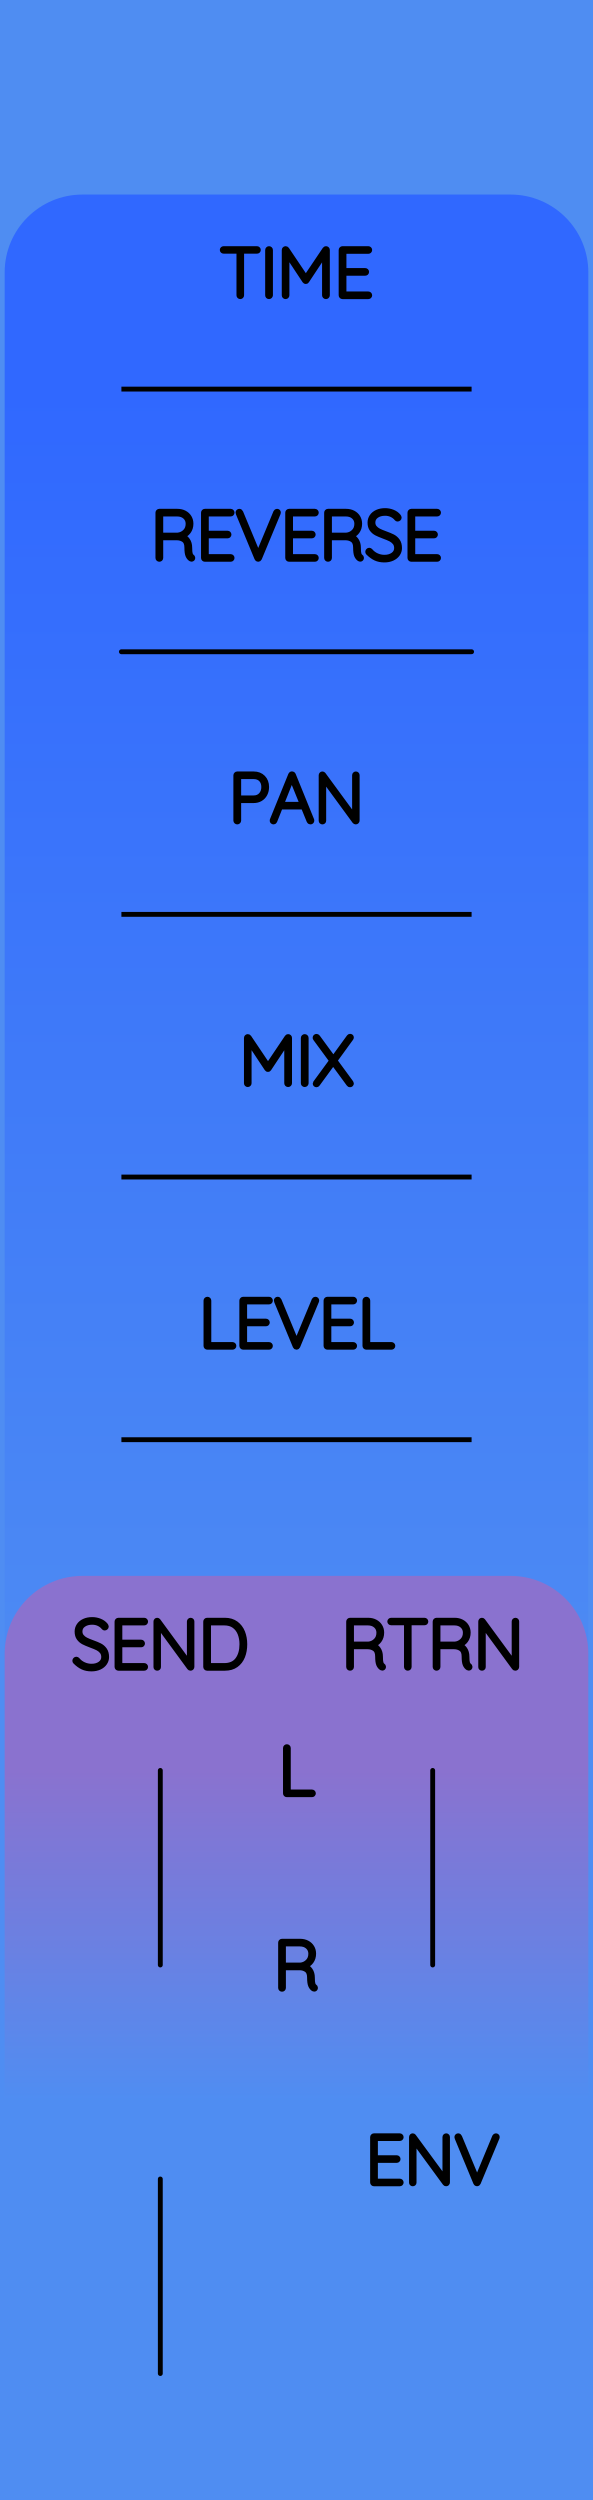
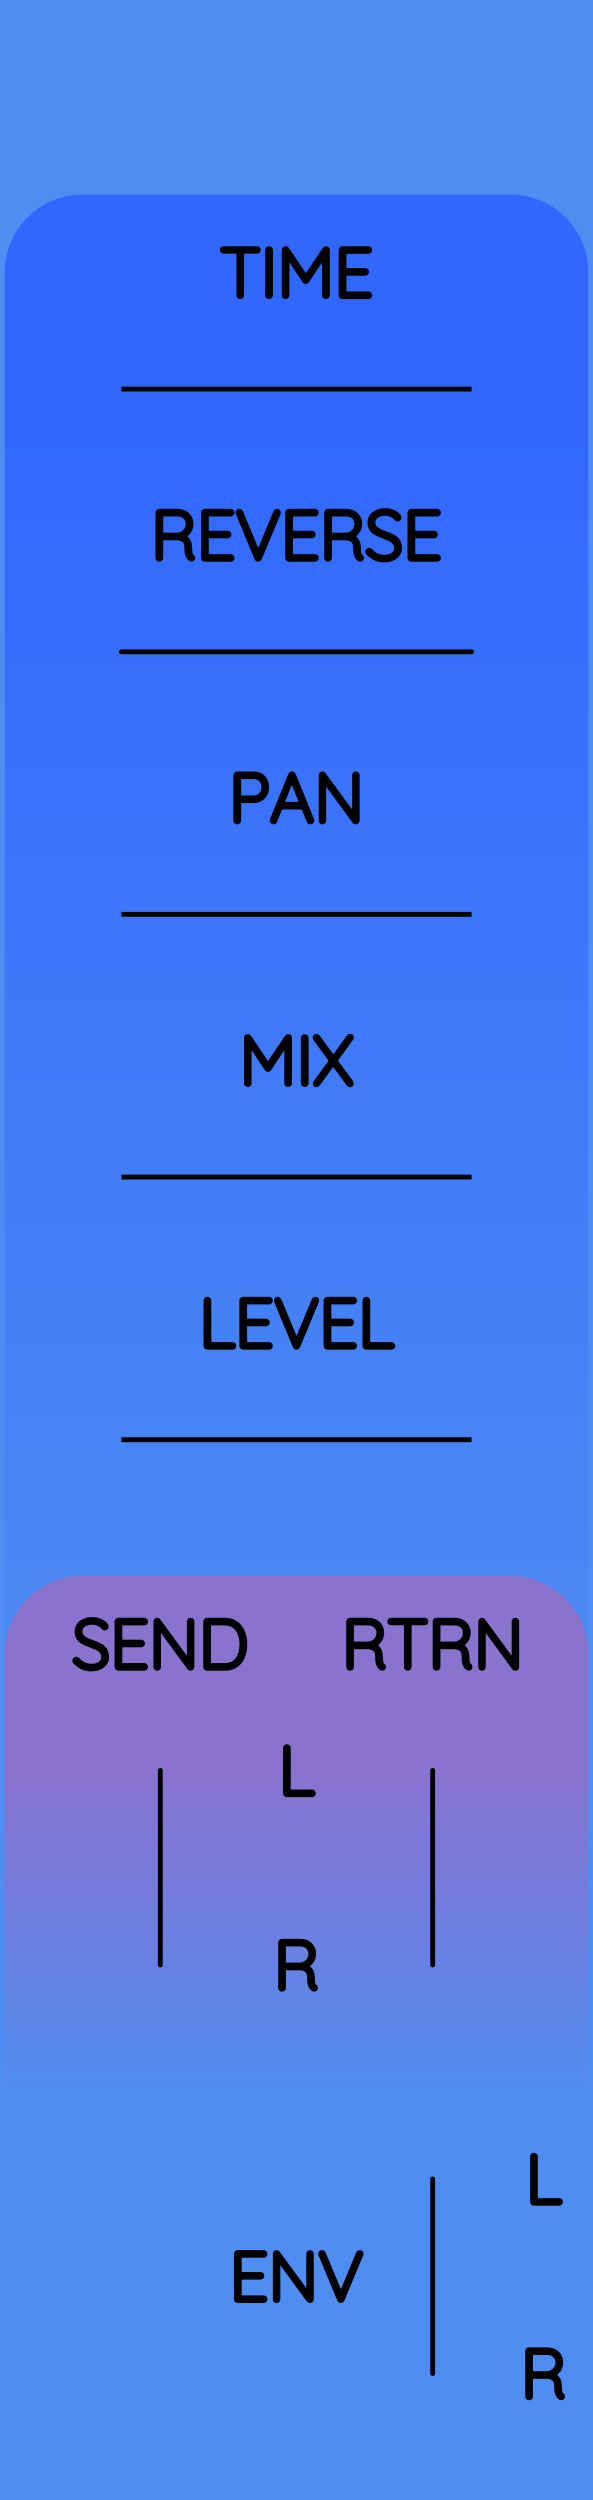
<svg xmlns="http://www.w3.org/2000/svg" width="30.48mm" height="128.50mm" viewBox="0 0 30.48 128.50">
  <g id="PanelLayer">
    <defs>
      <linearGradient id="gradient_controls" x1="0" y1="20" x2="0" y2="91" gradientUnits="userSpaceOnUse">
        <stop style="stop-color:#3068ff;stop-opacity:1;" offset="0" />
        <stop style="stop-color:#4f8df2;stop-opacity:1;" offset="1" />
      </linearGradient>
      <linearGradient id="gradient_send_return" x1="0" y1="91" x2="0" y2="108" gradientUnits="userSpaceOnUse">
        <stop style="stop-color:#8a72cf;stop-opacity:1;" offset="0" />
        <stop style="stop-color:#4f8df2;stop-opacity:1;" offset="1" />
      </linearGradient>
    </defs>
    <rect id="border_rect" width="30.48" height="128.5" x="0" y="0" style="display:inline;fill:#4f8df2;fill-opacity:1;stroke:none;" />
    <path id="controls_art" d="M 0.24,91.00 L 0.24,14.00 A 4 4 0 0 1 4.24 10 L 26.24,10.00 A 4 4 0 0 1 30.24 14 L 30.24,10.00 L 30.24,91.00 z" style="fill:url(#gradient_controls);fill-opacity:1;stroke-width:0;" />
    <path id="send_return_art" d="M 0.24,108.00 L 0.24,85.00 A 4 4 0 0 1 4.24 81 L 26.24,81.00 A 4 4 0 0 1 30.24 85 L 30.24,81.00 L 30.24,108.00 z" style="fill:url(#gradient_send_return);fill-opacity:1;stroke-width:0;" />
    <path d="M 8.24,91.00 L 8.24,101.00 " style="stroke:#000000;stroke-width:0.25;stroke-linecap:round;stroke-linejoin:bevel;stroke-dasharray:none" fill="none" />
    <path d="M3.866 85.414Q3.844 85.392 3.844 85.361Q3.844 85.333 3.869 85.306Q3.894 85.28 3.922 85.28Q3.954 85.28 3.982 85.311Q4.12 85.474 4.308 85.558Q4.497 85.643 4.705 85.643Q4.977 85.643 5.153 85.513Q5.33 85.382 5.33 85.167Q5.326 84.997 5.238 84.888Q5.15 84.779 5.021 84.713Q4.892 84.648 4.67 84.567Q4.426 84.475 4.291 84.405Q4.155 84.334 4.058 84.204Q3.961 84.073 3.961 83.862Q3.961 83.689 4.056 83.547Q4.151 83.406 4.328 83.325Q4.504 83.244 4.737 83.244Q4.945 83.244 5.132 83.32Q5.319 83.396 5.428 83.533Q5.464 83.583 5.464 83.608Q5.464 83.636 5.437 83.659Q5.411 83.682 5.379 83.682Q5.351 83.682 5.333 83.66Q5.234 83.533 5.079 83.459Q4.924 83.385 4.737 83.385Q4.469 83.385 4.291 83.512Q4.112 83.639 4.112 83.858Q4.112 84.01 4.199 84.115Q4.285 84.221 4.416 84.287Q4.546 84.352 4.74 84.422Q4.987 84.511 5.132 84.585Q5.277 84.659 5.379 84.8Q5.481 84.941 5.481 85.174Q5.481 85.336 5.386 85.477Q5.291 85.618 5.113 85.701Q4.934 85.784 4.705 85.784Q4.444 85.784 4.25 85.694Q4.056 85.604 3.866 85.414ZM7.485 85.678Q7.485 85.71 7.464 85.729Q7.443 85.749 7.415 85.749H6.085Q6.056 85.749 6.035 85.728Q6.014 85.707 6.014 85.678V83.35Q6.014 83.322 6.035 83.301Q6.056 83.279 6.085 83.279H7.415Q7.443 83.279 7.464 83.301Q7.485 83.322 7.485 83.35Q7.485 83.382 7.464 83.401Q7.443 83.421 7.415 83.421H6.162V84.405H7.256Q7.284 84.405 7.305 84.426Q7.326 84.447 7.326 84.475Q7.326 84.507 7.305 84.526Q7.284 84.546 7.256 84.546H6.162V85.608H7.415Q7.443 85.608 7.464 85.629Q7.485 85.65 7.485 85.678ZM9.866 83.346V85.671Q9.866 85.71 9.845 85.729Q9.824 85.749 9.792 85.749Q9.757 85.749 9.736 85.721L8.148 83.551V85.689Q8.148 85.714 8.129 85.731Q8.109 85.749 8.081 85.749Q8.05 85.749 8.032 85.731Q8.014 85.714 8.014 85.689V83.35Q8.014 83.315 8.034 83.297Q8.053 83.279 8.078 83.279Q8.109 83.279 8.131 83.304L9.732 85.488V83.346Q9.732 83.318 9.752 83.299Q9.771 83.279 9.799 83.279Q9.831 83.279 9.849 83.299Q9.866 83.318 9.866 83.346ZM12.583 84.514Q12.583 84.863 12.472 85.142Q12.36 85.421 12.131 85.585Q11.902 85.749 11.56 85.749H10.642Q10.614 85.749 10.593 85.728Q10.572 85.707 10.572 85.678V83.35Q10.572 83.322 10.593 83.301Q10.614 83.279 10.642 83.279H11.56Q11.898 83.279 12.129 83.449Q12.36 83.618 12.472 83.898Q12.583 84.179 12.583 84.514ZM12.434 84.514Q12.434 84.214 12.338 83.966Q12.241 83.717 12.038 83.569Q11.835 83.421 11.524 83.421H10.72V85.608H11.524Q11.983 85.608 12.209 85.306Q12.434 85.004 12.434 84.514Z" style="stroke:#000000;stroke-width:0.25;stroke-linecap:round;stroke-linejoin:bevel" />
    <path d="M 22.24,91.00 L 22.24,101.00 " style="stroke:#000000;stroke-width:0.25;stroke-linecap:round;stroke-linejoin:bevel;stroke-dasharray:none" fill="none" />
    <path d="M19.716 85.675Q19.716 85.707 19.697 85.726Q19.677 85.745 19.649 85.745Q19.628 85.745 19.617 85.738Q19.522 85.685 19.465 85.56Q19.409 85.435 19.409 85.149Q19.409 84.86 19.254 84.752Q19.099 84.645 18.894 84.645H18.068V85.678Q18.068 85.707 18.047 85.728Q18.026 85.749 17.994 85.749Q17.963 85.749 17.941 85.728Q17.92 85.707 17.92 85.678V83.35Q17.92 83.322 17.941 83.301Q17.963 83.279 17.991 83.279H18.922Q19.127 83.279 19.285 83.362Q19.444 83.445 19.532 83.59Q19.621 83.734 19.621 83.918Q19.621 84.154 19.495 84.324Q19.37 84.493 19.169 84.553Q19.338 84.606 19.448 84.763Q19.557 84.92 19.557 85.149Q19.557 85.385 19.587 85.479Q19.617 85.572 19.677 85.611Q19.716 85.636 19.716 85.675ZM18.94 84.504Q19.162 84.482 19.317 84.327Q19.473 84.172 19.473 83.921Q19.473 83.703 19.317 83.562Q19.162 83.421 18.904 83.421H18.068V84.504ZM21.889 83.346Q21.889 83.378 21.87 83.396Q21.85 83.413 21.818 83.413H21.032V85.678Q21.032 85.707 21.011 85.728Q20.989 85.749 20.961 85.749Q20.929 85.749 20.91 85.728Q20.891 85.707 20.891 85.678V83.413H20.104Q20.076 83.413 20.055 83.394Q20.033 83.375 20.033 83.346Q20.033 83.318 20.055 83.299Q20.076 83.279 20.104 83.279H21.818Q21.847 83.279 21.868 83.299Q21.889 83.318 21.889 83.346ZM24.161 85.675Q24.161 85.707 24.142 85.726Q24.122 85.745 24.094 85.745Q24.073 85.745 24.062 85.738Q23.967 85.685 23.91 85.56Q23.854 85.435 23.854 85.149Q23.854 84.86 23.699 84.752Q23.544 84.645 23.339 84.645H22.513V85.678Q22.513 85.707 22.492 85.728Q22.471 85.749 22.439 85.749Q22.408 85.749 22.386 85.728Q22.365 85.707 22.365 85.678V83.35Q22.365 83.322 22.386 83.301Q22.408 83.279 22.436 83.279H23.367Q23.572 83.279 23.73 83.362Q23.889 83.445 23.977 83.59Q24.066 83.734 24.066 83.918Q24.066 84.154 23.94 84.324Q23.815 84.493 23.614 84.553Q23.783 84.606 23.893 84.763Q24.002 84.92 24.002 85.149Q24.002 85.385 24.032 85.479Q24.062 85.572 24.122 85.611Q24.161 85.636 24.161 85.675ZM23.385 84.504Q23.607 84.482 23.762 84.327Q23.918 84.172 23.918 83.921Q23.918 83.703 23.762 83.562Q23.607 83.421 23.349 83.421H22.513V84.504ZM26.56 83.346V85.671Q26.56 85.71 26.539 85.729Q26.517 85.749 26.486 85.749Q26.45 85.749 26.429 85.721L24.842 83.551V85.689Q24.842 85.714 24.822 85.731Q24.803 85.749 24.775 85.749Q24.743 85.749 24.725 85.731Q24.708 85.714 24.708 85.689V83.35Q24.708 83.315 24.727 83.297Q24.747 83.279 24.771 83.279Q24.803 83.279 24.824 83.304L26.426 85.488V83.346Q26.426 83.318 26.445 83.299Q26.465 83.279 26.493 83.279Q26.524 83.279 26.542 83.299Q26.56 83.318 26.56 83.346Z" style="stroke:#000000;stroke-width:0.25;stroke-linecap:round;stroke-linejoin:bevel" />
    <path d="M16.108 92.178Q16.108 92.21 16.087 92.229Q16.066 92.249 16.037 92.249H14.743Q14.711 92.249 14.691 92.228Q14.672 92.207 14.672 92.178V89.85Q14.672 89.822 14.693 89.801Q14.714 89.779 14.746 89.779Q14.778 89.779 14.799 89.801Q14.82 89.822 14.82 89.85V92.108H16.037Q16.066 92.108 16.087 92.129Q16.108 92.15 16.108 92.178Z" style="stroke:#000000;stroke-width:0.25;stroke-linecap:round;stroke-linejoin:bevel" />
    <path d="M16.217 102.175Q16.217 102.207 16.198 102.226Q16.178 102.245 16.15 102.245Q16.129 102.245 16.118 102.238Q16.023 102.185 15.967 102.06Q15.91 101.935 15.91 101.649Q15.91 101.36 15.755 101.252Q15.6 101.145 15.395 101.145H14.57V102.178Q14.57 102.207 14.549 102.228Q14.527 102.249 14.496 102.249Q14.464 102.249 14.443 102.228Q14.422 102.207 14.422 102.178V99.85Q14.422 99.822 14.443 99.801Q14.464 99.779 14.492 99.779H15.423Q15.628 99.779 15.787 99.862Q15.946 99.945 16.034 100.09Q16.122 100.234 16.122 100.418Q16.122 100.654 15.997 100.824Q15.871 100.993 15.67 101.053Q15.84 101.106 15.949 101.263Q16.058 101.42 16.058 101.649Q16.058 101.885 16.088 101.979Q16.118 102.072 16.178 102.111Q16.217 102.136 16.217 102.175ZM15.441 101.004Q15.663 100.982 15.819 100.827Q15.974 100.672 15.974 100.421Q15.974 100.203 15.819 100.062Q15.663 99.921 15.406 99.921H14.57V101.004Z" style="stroke:#000000;stroke-width:0.25;stroke-linecap:round;stroke-linejoin:bevel" />
-     <path d="M 8.24,112.00 L 8.24,122.00 " style="stroke:#000000;stroke-width:0.25;stroke-linecap:round;stroke-linejoin:bevel;stroke-dasharray:none" fill="none" />
-     <path id="env_label" d="M20.621 112.178Q20.621 112.21 20.6 112.229Q20.578 112.249 20.55 112.249H19.22Q19.192 112.249 19.171 112.228Q19.15 112.207 19.15 112.178V109.85Q19.15 109.822 19.171 109.801Q19.192 109.779 19.22 109.779H20.55Q20.578 109.779 20.6 109.801Q20.621 109.822 20.621 109.85Q20.621 109.882 20.6 109.901Q20.578 109.921 20.55 109.921H19.298V110.905H20.391Q20.42 110.905 20.441 110.926Q20.462 110.947 20.462 110.975Q20.462 111.007 20.441 111.026Q20.42 111.046 20.391 111.046H19.298V112.108H20.55Q20.578 112.108 20.6 112.129Q20.621 112.15 20.621 112.178ZM23.002 109.846V112.171Q23.002 112.21 22.981 112.229Q22.96 112.249 22.928 112.249Q22.893 112.249 22.872 112.221L21.284 110.051V112.189Q21.284 112.214 21.265 112.231Q21.245 112.249 21.217 112.249Q21.185 112.249 21.168 112.231Q21.15 112.214 21.15 112.189V109.85Q21.15 109.815 21.169 109.797Q21.189 109.779 21.213 109.779Q21.245 109.779 21.266 109.804L22.868 111.988V109.846Q22.868 109.818 22.887 109.799Q22.907 109.779 22.935 109.779Q22.967 109.779 22.984 109.799Q23.002 109.818 23.002 109.846ZM25.56 109.843Q25.56 109.857 25.553 109.878L24.586 112.203Q24.565 112.249 24.519 112.249Q24.498 112.249 24.478 112.236Q24.459 112.224 24.452 112.203L23.492 109.889Q23.482 109.868 23.482 109.846Q23.482 109.818 23.501 109.799Q23.521 109.779 23.549 109.779Q23.602 109.779 23.626 109.836L24.523 111.991L25.422 109.825Q25.447 109.779 25.489 109.779Q25.521 109.779 25.54 109.797Q25.56 109.815 25.56 109.843Z" style="stroke:#000000;stroke-width:0.25;stroke-linecap:round;stroke-linejoin:bevel" />
+     <path id="env_label" d="M13.621 118.178Q13.621 118.21 13.6 118.229Q13.578 118.249 13.55 118.249H12.22Q12.192 118.249 12.171 118.228Q12.15 118.207 12.15 118.178V115.85Q12.15 115.822 12.171 115.801Q12.192 115.779 12.22 115.779H13.55Q13.578 115.779 13.6 115.801Q13.621 115.822 13.621 115.85Q13.621 115.882 13.6 115.901Q13.578 115.921 13.55 115.921H12.298V116.905H13.391Q13.42 116.905 13.441 116.926Q13.462 116.947 13.462 116.975Q13.462 117.007 13.441 117.026Q13.42 117.046 13.391 117.046H12.298V118.108H13.55Q13.578 118.108 13.6 118.129Q13.621 118.15 13.621 118.178ZM16.002 115.846V118.171Q16.002 118.21 15.981 118.229Q15.96 118.249 15.928 118.249Q15.893 118.249 15.871 118.221L14.284 116.051V118.189Q14.284 118.214 14.265 118.231Q14.245 118.249 14.217 118.249Q14.185 118.249 14.168 118.231Q14.15 118.214 14.15 118.189V115.85Q14.15 115.815 14.169 115.797Q14.189 115.779 14.213 115.779Q14.245 115.779 14.266 115.804L15.868 117.988V115.846Q15.868 115.818 15.887 115.799Q15.907 115.779 15.935 115.779Q15.967 115.779 15.984 115.799Q16.002 115.818 16.002 115.846ZM18.56 115.843Q18.56 115.857 18.553 115.878L17.586 118.203Q17.565 118.249 17.519 118.249Q17.498 118.249 17.478 118.236Q17.459 118.224 17.452 118.203L16.492 115.889Q16.482 115.868 16.482 115.846Q16.482 115.818 16.501 115.799Q16.521 115.779 16.549 115.779Q16.602 115.779 16.626 115.836L17.523 117.991L18.422 115.825Q18.447 115.779 18.489 115.779Q18.521 115.779 18.54 115.797Q18.56 115.815 18.56 115.843Z" style="stroke:#000000;stroke-width:0.25;stroke-linecap:round;stroke-linejoin:bevel" />
+     <path d="M 22.24,112.00 L 22.24,122.00 " style="stroke:#000000;stroke-width:0.25;stroke-linecap:round;stroke-linejoin:bevel;stroke-dasharray:none" fill="none" />
+     <path d="M28.808 113.178Q28.808 113.21 28.787 113.229Q28.765 113.249 28.737 113.249H27.443Q27.411 113.249 27.391 113.228Q27.372 113.207 27.372 113.178V110.85Q27.372 110.822 27.393 110.801Q27.414 110.779 27.446 110.779Q27.478 110.779 27.499 110.801Q27.52 110.822 27.52 110.85V113.108H28.737Q28.765 113.108 28.787 113.129Q28.808 113.15 28.808 113.178Z" style="stroke:#000000;stroke-width:0.25;stroke-linecap:round;stroke-linejoin:bevel" />
+     <path d="M28.917 123.175Q28.917 123.207 28.898 123.226Q28.878 123.245 28.85 123.245Q28.829 123.245 28.818 123.238Q28.723 123.185 28.667 123.06Q28.61 122.935 28.61 122.649Q28.61 122.36 28.455 122.252Q28.3 122.145 28.095 122.145H27.27V123.178Q27.27 123.207 27.249 123.228Q27.227 123.249 27.196 123.249Q27.164 123.249 27.143 123.228Q27.122 123.207 27.122 123.178V120.85Q27.122 120.822 27.143 120.801Q27.164 120.779 27.192 120.779H28.123Q28.328 120.779 28.487 120.862Q28.646 120.945 28.734 121.09Q28.822 121.234 28.822 121.418Q28.822 121.654 28.697 121.824Q28.572 121.993 28.37 122.053Q28.54 122.106 28.649 122.263Q28.758 122.42 28.758 122.649Q28.758 122.885 28.788 122.979Q28.818 123.072 28.878 123.111Q28.917 123.136 28.917 123.175ZM28.141 122.004Q28.363 121.982 28.519 121.827Q28.674 121.672 28.674 121.421Q28.674 121.203 28.519 121.062Q28.363 120.921 28.106 120.921H27.27V122.004Z" style="stroke:#000000;stroke-width:0.25;stroke-linecap:round;stroke-linejoin:bevel" />
    <path d="M 6.24,20.00 L 24.24,20.00 z " style="stroke:#000000;stroke-width:0.25;stroke-linecap:round;stroke-linejoin:bevel;stroke-dasharray:none" />
    <path d="M13.279 12.846Q13.279 12.878 13.259 12.896Q13.24 12.913 13.208 12.913H12.421V15.178Q12.421 15.207 12.4 15.228Q12.379 15.249 12.351 15.249Q12.319 15.249 12.3 15.228Q12.28 15.207 12.28 15.178V12.913H11.493Q11.465 12.913 11.444 12.894Q11.423 12.875 11.423 12.846Q11.423 12.818 11.444 12.799Q11.465 12.779 11.493 12.779H13.208Q13.236 12.779 13.257 12.799Q13.279 12.818 13.279 12.846ZM13.829 15.249Q13.794 15.249 13.774 15.228Q13.755 15.207 13.755 15.175V12.854Q13.755 12.822 13.776 12.801Q13.797 12.779 13.829 12.779Q13.861 12.779 13.882 12.801Q13.903 12.822 13.903 12.854V15.175Q13.899 15.207 13.878 15.228Q13.857 15.249 13.829 15.249ZM16.828 12.85V15.178Q16.828 15.207 16.805 15.228Q16.782 15.249 16.753 15.249Q16.722 15.249 16.701 15.228Q16.679 15.207 16.679 15.178V13.069L15.769 14.444Q15.752 14.473 15.72 14.473Q15.681 14.473 15.663 14.444L14.75 13.065V15.178Q14.75 15.207 14.729 15.228Q14.707 15.249 14.679 15.249Q14.647 15.249 14.628 15.228Q14.608 15.207 14.608 15.178V12.85Q14.608 12.825 14.628 12.802Q14.647 12.779 14.676 12.779Q14.721 12.779 14.743 12.811L15.72 14.265L16.697 12.811Q16.725 12.772 16.764 12.779Q16.792 12.783 16.81 12.802Q16.828 12.822 16.828 12.85ZM19.004 15.178Q19.004 15.21 18.983 15.229Q18.962 15.249 18.934 15.249H17.604Q17.575 15.249 17.554 15.228Q17.533 15.207 17.533 15.178V12.85Q17.533 12.822 17.554 12.801Q17.575 12.779 17.604 12.779H18.934Q18.962 12.779 18.983 12.801Q19.004 12.822 19.004 12.85Q19.004 12.882 18.983 12.901Q18.962 12.921 18.934 12.921H17.681V13.905H18.775Q18.803 13.905 18.824 13.926Q18.845 13.947 18.845 13.975Q18.845 14.007 18.824 14.027Q18.803 14.046 18.775 14.046H17.681V15.108H18.934Q18.962 15.108 18.983 15.129Q19.004 15.15 19.004 15.178Z" style="stroke:#000000;stroke-width:0.25;stroke-linecap:round;stroke-linejoin:bevel" />
    <path d="M9.911 28.675Q9.911 28.706 9.892 28.726Q9.872 28.745 9.844 28.745Q9.823 28.745 9.813 28.738Q9.717 28.685 9.661 28.56Q9.604 28.435 9.604 28.149Q9.604 27.86 9.449 27.752Q9.294 27.645 9.089 27.645H8.264V28.678Q8.264 28.706 8.243 28.728Q8.221 28.749 8.19 28.749Q8.158 28.749 8.137 28.728Q8.116 28.706 8.116 28.678V26.35Q8.116 26.322 8.137 26.301Q8.158 26.279 8.186 26.279H9.118Q9.322 26.279 9.481 26.362Q9.64 26.445 9.728 26.59Q9.816 26.735 9.816 26.918Q9.816 27.154 9.691 27.324Q9.566 27.493 9.364 27.553Q9.534 27.606 9.643 27.763Q9.753 27.92 9.753 28.149Q9.753 28.386 9.783 28.479Q9.813 28.572 9.872 28.611Q9.911 28.636 9.911 28.675ZM9.135 27.503Q9.357 27.482 9.513 27.327Q9.668 27.172 9.668 26.921Q9.668 26.703 9.513 26.562Q9.357 26.421 9.1 26.421H8.264V27.503ZM11.929 28.678Q11.929 28.71 11.908 28.729Q11.887 28.749 11.859 28.749H10.529Q10.5 28.749 10.479 28.728Q10.458 28.706 10.458 28.678V26.35Q10.458 26.322 10.479 26.301Q10.5 26.279 10.529 26.279H11.859Q11.887 26.279 11.908 26.301Q11.929 26.322 11.929 26.35Q11.929 26.382 11.908 26.401Q11.887 26.421 11.859 26.421H10.606V27.405H11.7Q11.728 27.405 11.749 27.426Q11.77 27.447 11.77 27.475Q11.77 27.507 11.749 27.526Q11.728 27.546 11.7 27.546H10.606V28.608H11.859Q11.887 28.608 11.908 28.629Q11.929 28.65 11.929 28.678ZM14.31 26.343Q14.31 26.357 14.303 26.378L13.337 28.703Q13.316 28.749 13.27 28.749Q13.249 28.749 13.229 28.736Q13.21 28.724 13.203 28.703L12.243 26.389Q12.233 26.368 12.233 26.346Q12.233 26.318 12.252 26.299Q12.271 26.279 12.3 26.279Q12.352 26.279 12.377 26.336L13.273 28.491L14.173 26.325Q14.197 26.279 14.24 26.279Q14.272 26.279 14.291 26.297Q14.31 26.315 14.31 26.343ZM16.258 28.678Q16.258 28.71 16.237 28.729Q16.215 28.749 16.187 28.749H14.857Q14.829 28.749 14.808 28.728Q14.787 28.706 14.787 28.678V26.35Q14.787 26.322 14.808 26.301Q14.829 26.279 14.857 26.279H16.187Q16.215 26.279 16.237 26.301Q16.258 26.322 16.258 26.35Q16.258 26.382 16.237 26.401Q16.215 26.421 16.187 26.421H14.935V27.405H16.029Q16.057 27.405 16.078 27.426Q16.099 27.447 16.099 27.475Q16.099 27.507 16.078 27.526Q16.057 27.546 16.029 27.546H14.935V28.608H16.187Q16.215 28.608 16.237 28.629Q16.258 28.65 16.258 28.678ZM18.583 28.675Q18.583 28.706 18.563 28.726Q18.544 28.745 18.515 28.745Q18.494 28.745 18.484 28.738Q18.389 28.685 18.332 28.56Q18.276 28.435 18.276 28.149Q18.276 27.86 18.12 27.752Q17.965 27.645 17.761 27.645H16.935V28.678Q16.935 28.706 16.914 28.728Q16.893 28.749 16.861 28.749Q16.829 28.749 16.808 28.728Q16.787 28.706 16.787 28.678V26.35Q16.787 26.322 16.808 26.301Q16.829 26.279 16.858 26.279H17.789Q17.993 26.279 18.152 26.362Q18.311 26.445 18.399 26.59Q18.487 26.735 18.487 26.918Q18.487 27.154 18.362 27.324Q18.237 27.493 18.036 27.553Q18.205 27.606 18.314 27.763Q18.424 27.92 18.424 28.149Q18.424 28.386 18.454 28.479Q18.484 28.572 18.544 28.611Q18.583 28.636 18.583 28.675ZM17.806 27.503Q18.029 27.482 18.184 27.327Q18.339 27.172 18.339 26.921Q18.339 26.703 18.184 26.562Q18.029 26.421 17.771 26.421H16.935V27.503ZM18.921 28.414Q18.9 28.392 18.9 28.361Q18.9 28.333 18.925 28.306Q18.95 28.28 18.978 28.28Q19.009 28.28 19.038 28.311Q19.175 28.474 19.364 28.558Q19.553 28.643 19.761 28.643Q20.032 28.643 20.209 28.512Q20.385 28.382 20.385 28.167Q20.382 27.997 20.294 27.888Q20.205 27.779 20.077 27.713Q19.948 27.648 19.726 27.567Q19.482 27.475 19.346 27.405Q19.21 27.334 19.113 27.204Q19.017 27.073 19.017 26.861Q19.017 26.689 19.112 26.547Q19.207 26.406 19.383 26.325Q19.56 26.244 19.793 26.244Q20.001 26.244 20.188 26.32Q20.375 26.396 20.484 26.533Q20.519 26.583 20.519 26.608Q20.519 26.636 20.493 26.659Q20.466 26.682 20.435 26.682Q20.406 26.682 20.389 26.66Q20.29 26.533 20.135 26.459Q19.98 26.385 19.793 26.385Q19.524 26.385 19.346 26.512Q19.168 26.639 19.168 26.858Q19.168 27.01 19.255 27.116Q19.341 27.221 19.472 27.287Q19.602 27.352 19.796 27.422Q20.043 27.511 20.188 27.585Q20.332 27.659 20.435 27.8Q20.537 27.941 20.537 28.174Q20.537 28.336 20.442 28.477Q20.346 28.618 20.168 28.701Q19.99 28.784 19.761 28.784Q19.5 28.784 19.306 28.694Q19.112 28.604 18.921 28.414ZM22.541 28.678Q22.541 28.71 22.52 28.729Q22.498 28.749 22.47 28.749H21.14Q21.112 28.749 21.091 28.728Q21.07 28.706 21.07 28.678V26.35Q21.07 26.322 21.091 26.301Q21.112 26.279 21.14 26.279H22.47Q22.498 26.279 22.52 26.301Q22.541 26.322 22.541 26.35Q22.541 26.382 22.52 26.401Q22.498 26.421 22.47 26.421H21.218V27.405H22.311Q22.34 27.405 22.361 27.426Q22.382 27.447 22.382 27.475Q22.382 27.507 22.361 27.526Q22.34 27.546 22.311 27.546H21.218V28.608H22.47Q22.498 28.608 22.52 28.629Q22.541 28.65 22.541 28.678Z" style="stroke:#000000;stroke-width:0.25;stroke-linecap:round;stroke-linejoin:bevel" />
    <path id="reverse_line_art" d="M 6.24,33.50 L 24.24,33.50 " style="stroke:#000000;stroke-width:0.25;stroke-linecap:round;stroke-linejoin:bevel;stroke-dasharray:none" fill="none" />
    <path d="M 6.24,47.00 L 24.24,47.00 z " style="stroke:#000000;stroke-width:0.25;stroke-linecap:round;stroke-linejoin:bevel;stroke-dasharray:none" />
    <path d="M13.705 40.453Q13.705 40.651 13.623 40.811Q13.54 40.972 13.388 41.062Q13.236 41.152 13.039 41.152H12.27V42.178Q12.27 42.206 12.247 42.228Q12.224 42.249 12.195 42.249Q12.164 42.249 12.143 42.228Q12.121 42.206 12.121 42.178V39.85Q12.121 39.822 12.143 39.801Q12.164 39.779 12.192 39.779H13.039Q13.338 39.779 13.522 39.966Q13.705 40.153 13.705 40.453ZM13.557 40.453Q13.557 40.21 13.418 40.065Q13.279 39.92 13.039 39.92H12.27V41.011H13.039Q13.275 41.011 13.416 40.854Q13.557 40.697 13.557 40.453ZM16.03 42.182Q16.03 42.214 16.009 42.231Q15.988 42.249 15.956 42.249Q15.931 42.249 15.912 42.236Q15.893 42.224 15.886 42.203L15.589 41.476L15.593 41.483H14.411L14.125 42.203Q14.108 42.249 14.062 42.249Q14.03 42.249 14.011 42.231Q13.991 42.214 13.988 42.189Q13.984 42.175 13.991 42.154L14.94 39.818Q14.951 39.79 14.967 39.781Q14.982 39.772 15.007 39.772Q15.06 39.772 15.078 39.818L16.027 42.154Q16.03 42.164 16.03 42.182ZM14.467 41.342H15.536L14.997 40.012ZM18.359 39.846V42.171Q18.359 42.21 18.337 42.229Q18.316 42.249 18.285 42.249Q18.249 42.249 18.228 42.221L16.64 40.051V42.189Q16.64 42.214 16.621 42.231Q16.602 42.249 16.573 42.249Q16.542 42.249 16.524 42.231Q16.506 42.214 16.506 42.189V39.85Q16.506 39.815 16.526 39.797Q16.545 39.779 16.57 39.779Q16.602 39.779 16.623 39.804L18.224 41.988V39.846Q18.224 39.818 18.244 39.799Q18.263 39.779 18.291 39.779Q18.323 39.779 18.341 39.799Q18.359 39.818 18.359 39.846Z" style="stroke:#000000;stroke-width:0.25;stroke-linecap:round;stroke-linejoin:bevel" />
    <path d="M 6.24,60.50 L 24.24,60.50 z " style="stroke:#000000;stroke-width:0.25;stroke-linecap:round;stroke-linejoin:bevel;stroke-dasharray:none" />
    <path d="M14.884 53.35V55.678Q14.884 55.706 14.861 55.728Q14.838 55.749 14.81 55.749Q14.778 55.749 14.757 55.728Q14.736 55.706 14.736 55.678V53.569L13.825 54.944Q13.808 54.973 13.776 54.973Q13.737 54.973 13.72 54.944L12.806 53.565V55.678Q12.806 55.706 12.785 55.728Q12.764 55.749 12.735 55.749Q12.704 55.749 12.684 55.728Q12.665 55.706 12.665 55.678V53.35Q12.665 53.325 12.684 53.302Q12.704 53.279 12.732 53.279Q12.778 53.279 12.799 53.311L13.776 54.765L14.753 53.311Q14.781 53.272 14.82 53.279Q14.848 53.283 14.866 53.302Q14.884 53.322 14.884 53.35ZM15.663 55.749Q15.628 55.749 15.609 55.728Q15.589 55.706 15.589 55.675V53.353Q15.589 53.322 15.61 53.301Q15.632 53.279 15.663 53.279Q15.695 53.279 15.716 53.301Q15.737 53.322 15.737 53.353V55.675Q15.734 55.706 15.713 55.728Q15.692 55.749 15.663 55.749ZM18.045 55.647Q18.062 55.671 18.062 55.689Q18.062 55.721 18.041 55.74Q18.02 55.759 17.988 55.759Q17.949 55.759 17.932 55.731L17.124 54.63L16.32 55.731Q16.302 55.759 16.267 55.759Q16.235 55.759 16.217 55.74Q16.2 55.721 16.2 55.699Q16.2 55.682 16.217 55.654L17.046 54.521L16.21 53.382Q16.196 53.364 16.196 53.339Q16.196 53.308 16.217 53.288Q16.238 53.269 16.267 53.269Q16.309 53.269 16.327 53.297L17.134 54.401L17.939 53.294Q17.96 53.265 17.992 53.265Q18.023 53.265 18.043 53.281Q18.062 53.297 18.062 53.322Q18.062 53.346 18.045 53.371L17.216 54.514Z" style="stroke:#000000;stroke-width:0.25;stroke-linecap:round;stroke-linejoin:bevel" />
    <path d="M 6.24,74.00 L 24.24,74.00 z " style="stroke:#000000;stroke-width:0.25;stroke-linecap:round;stroke-linejoin:bevel;stroke-dasharray:none" />
    <path d="M12.023 69.178Q12.023 69.21 12.002 69.229Q11.98 69.249 11.952 69.249H10.657Q10.626 69.249 10.606 69.228Q10.587 69.207 10.587 69.178V66.85Q10.587 66.822 10.608 66.801Q10.629 66.779 10.661 66.779Q10.693 66.779 10.714 66.801Q10.735 66.822 10.735 66.85V69.108H11.952Q11.98 69.108 12.002 69.129Q12.023 69.15 12.023 69.178ZM13.899 69.178Q13.899 69.21 13.878 69.229Q13.857 69.249 13.829 69.249H12.499Q12.471 69.249 12.45 69.228Q12.428 69.207 12.428 69.178V66.85Q12.428 66.822 12.45 66.801Q12.471 66.779 12.499 66.779H13.829Q13.857 66.779 13.878 66.801Q13.899 66.822 13.899 66.85Q13.899 66.882 13.878 66.901Q13.857 66.921 13.829 66.921H12.576V67.905H13.67Q13.698 67.905 13.72 67.926Q13.741 67.947 13.741 67.975Q13.741 68.007 13.72 68.026Q13.698 68.046 13.67 68.046H12.576V69.108H13.829Q13.857 69.108 13.878 69.129Q13.899 69.15 13.899 69.178ZM16.281 66.843Q16.281 66.857 16.274 66.878L15.307 69.203Q15.286 69.249 15.24 69.249Q15.219 69.249 15.199 69.237Q15.18 69.224 15.173 69.203L14.213 66.889Q14.203 66.868 14.203 66.846Q14.203 66.818 14.222 66.799Q14.242 66.779 14.27 66.779Q14.323 66.779 14.348 66.836L15.243 68.991L16.143 66.825Q16.168 66.779 16.21 66.779Q16.242 66.779 16.261 66.797Q16.281 66.815 16.281 66.843ZM18.228 69.178Q18.228 69.21 18.207 69.229Q18.186 69.249 18.157 69.249H16.828Q16.799 69.249 16.778 69.228Q16.757 69.207 16.757 69.178V66.85Q16.757 66.822 16.778 66.801Q16.799 66.779 16.828 66.779H18.157Q18.186 66.779 18.207 66.801Q18.228 66.822 18.228 66.85Q18.228 66.882 18.207 66.901Q18.186 66.921 18.157 66.921H16.905V67.905H17.999Q18.027 67.905 18.048 67.926Q18.069 67.947 18.069 67.975Q18.069 68.007 18.048 68.026Q18.027 68.046 17.999 68.046H16.905V69.108H18.157Q18.186 69.108 18.207 69.129Q18.228 69.15 18.228 69.178ZM20.193 69.178Q20.193 69.21 20.172 69.229Q20.151 69.249 20.122 69.249H18.828Q18.796 69.249 18.777 69.228Q18.757 69.207 18.757 69.178V66.85Q18.757 66.822 18.778 66.801Q18.799 66.779 18.831 66.779Q18.863 66.779 18.884 66.801Q18.905 66.822 18.905 66.85V69.108H20.122Q20.151 69.108 20.172 69.129Q20.193 69.15 20.193 69.178Z" style="stroke:#000000;stroke-width:0.25;stroke-linecap:round;stroke-linejoin:bevel" />
  </g>
</svg>
